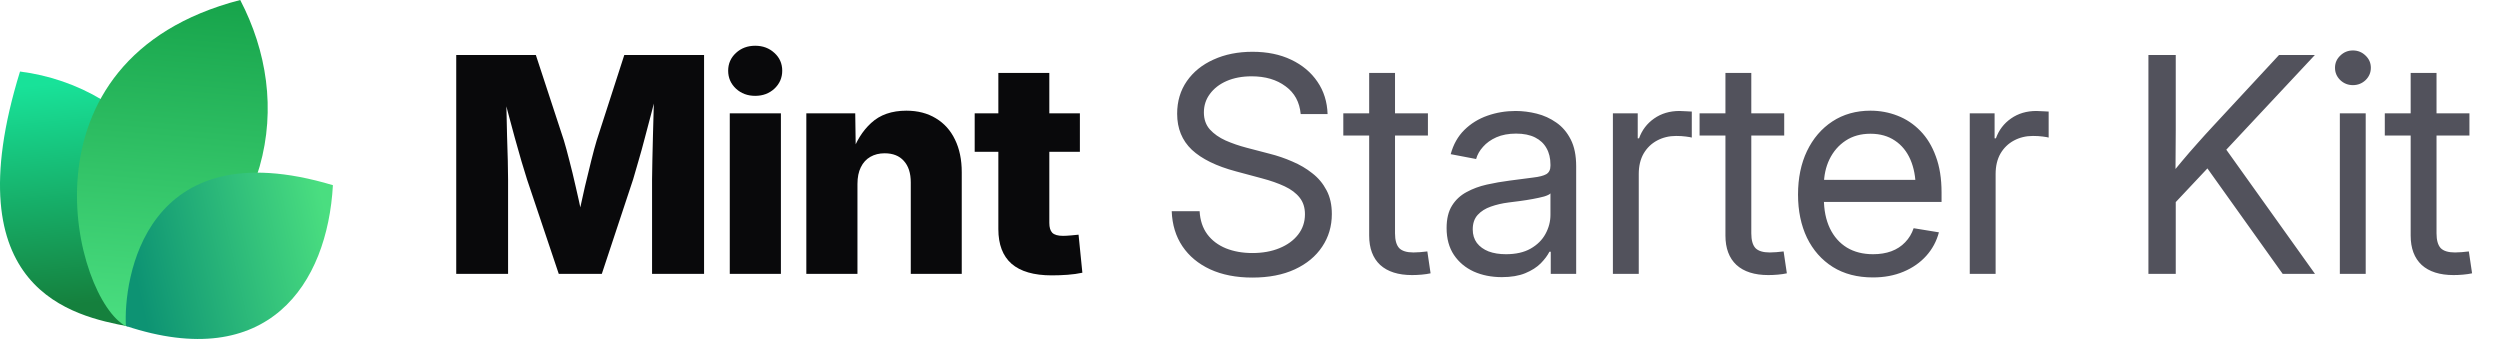
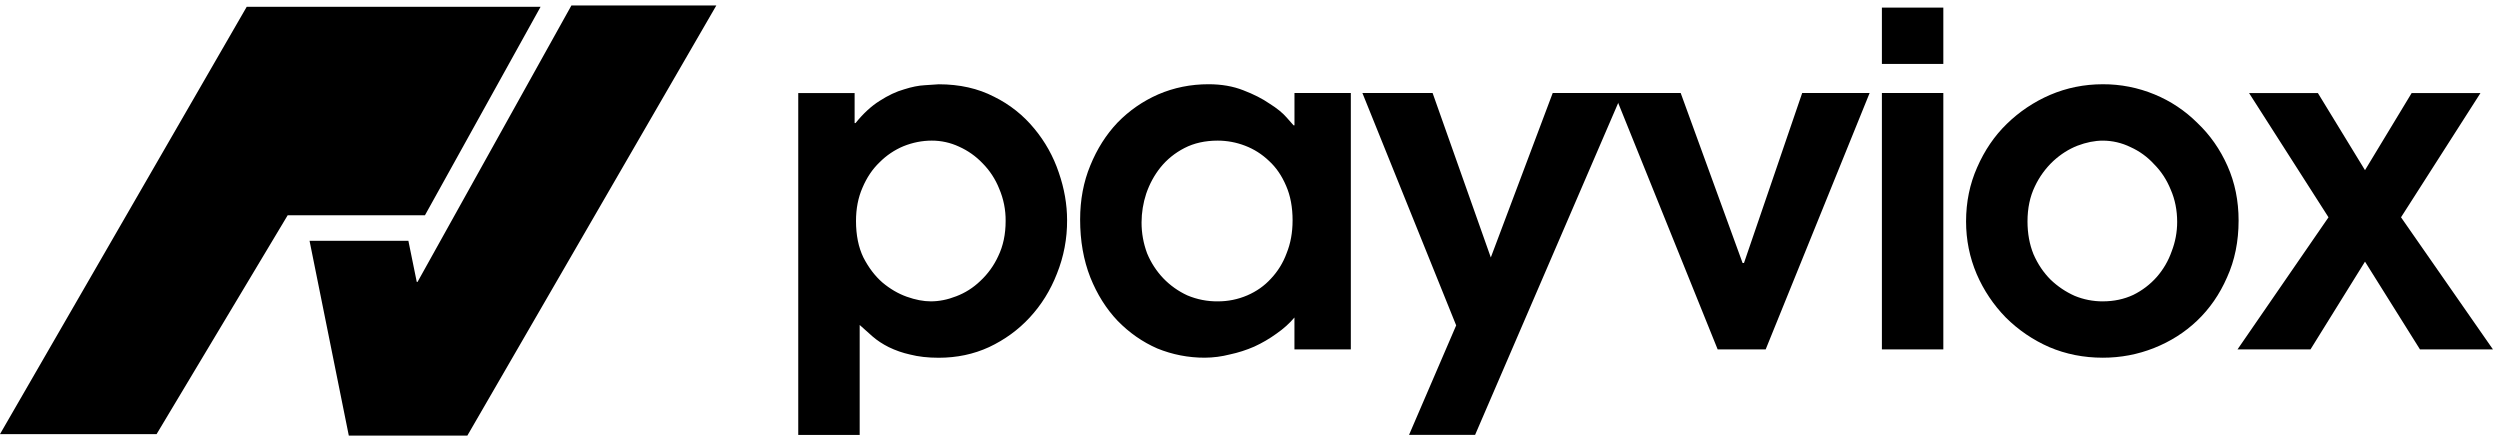
- <svg xmlns="http://www.w3.org/2000/svg" width="177" height="24" viewBox="0 0 177 24" fill="none">
-   <path d="M9.061 23.108C5.268 22.377 -3.391 20.627 1.417 5.064C9.634 6.099 16.973 14.064 9.061 23.108Z" fill="url(#paint0_linear_17557_2020)" />
-   <path d="M8.919 23.094C5.276 21.222 0.784 4.209 17.007 0C20.757 7.193 19.621 16.545 8.919 23.094Z" fill="url(#paint1_linear_17557_2020)" />
-   <path d="M8.914 23.079C8.735 19.882 10.159 9.085 23.57 13.111C23.181 20.123 18.984 26.418 8.914 23.079Z" fill="url(#paint2_linear_17557_2020)" />
-   <path d="M32.301 19.392V3.894H37.938L39.925 9.948C40.036 10.315 40.164 10.787 40.31 11.362C40.462 11.938 40.611 12.552 40.757 13.204C40.91 13.855 41.048 14.483 41.173 15.086C41.305 15.682 41.412 16.192 41.495 16.615H40.695C40.771 16.192 40.871 15.682 40.996 15.086C41.128 14.49 41.267 13.866 41.412 13.214C41.565 12.562 41.714 11.948 41.86 11.373C42.005 10.79 42.133 10.315 42.244 9.948L44.2 3.894H49.848V19.392H46.166V12.704C46.166 12.357 46.173 11.917 46.187 11.383C46.2 10.849 46.214 10.27 46.228 9.646C46.249 9.022 46.266 8.391 46.28 7.753C46.301 7.115 46.311 6.519 46.311 5.964H46.623C46.485 6.561 46.332 7.181 46.166 7.826C45.999 8.471 45.833 9.102 45.666 9.719C45.507 10.336 45.351 10.901 45.198 11.414C45.053 11.928 44.928 12.357 44.824 12.704L42.608 19.392H39.561L37.314 12.704C37.203 12.357 37.072 11.928 36.919 11.414C36.773 10.901 36.614 10.34 36.441 9.729C36.274 9.112 36.104 8.481 35.931 7.836C35.764 7.192 35.608 6.567 35.463 5.964H35.827C35.834 6.512 35.844 7.105 35.858 7.743C35.872 8.374 35.886 9.005 35.9 9.636C35.92 10.26 35.938 10.839 35.952 11.373C35.965 11.907 35.972 12.351 35.972 12.704V19.392H32.301ZM51.668 19.392V8.024H55.288V19.392H51.668ZM53.468 6.786C52.927 6.786 52.473 6.616 52.105 6.276C51.738 5.93 51.554 5.507 51.554 5.007C51.554 4.508 51.738 4.088 52.105 3.749C52.473 3.409 52.927 3.239 53.468 3.239C54.009 3.239 54.463 3.409 54.83 3.749C55.198 4.082 55.382 4.501 55.382 5.007C55.382 5.507 55.198 5.93 54.83 6.276C54.463 6.616 54.009 6.786 53.468 6.786ZM60.708 13.027V19.392H57.088V8.024H60.551L60.593 10.967H60.281C60.593 10.024 61.061 9.268 61.685 8.7C62.309 8.124 63.138 7.836 64.171 7.836C64.975 7.836 65.672 8.017 66.262 8.377C66.851 8.731 67.302 9.234 67.614 9.885C67.933 10.537 68.092 11.307 68.092 12.194V19.392H64.483V12.912C64.483 12.26 64.32 11.754 63.994 11.394C63.675 11.033 63.221 10.853 62.632 10.853C62.25 10.853 61.914 10.936 61.623 11.102C61.332 11.269 61.106 11.515 60.947 11.841C60.787 12.16 60.708 12.555 60.708 13.027ZM76.456 8.024V10.749H69.008V8.024H76.456ZM70.683 5.163H74.292V15.783C74.292 16.102 74.361 16.334 74.5 16.48C74.646 16.625 74.899 16.698 75.259 16.698C75.405 16.698 75.596 16.688 75.831 16.667C76.074 16.646 76.251 16.629 76.362 16.615L76.632 19.309C76.313 19.378 75.963 19.427 75.582 19.455C75.207 19.482 74.836 19.496 74.469 19.496C73.2 19.496 72.25 19.222 71.619 18.674C70.995 18.127 70.683 17.308 70.683 16.22V5.163Z" fill="#09090B" />
-   <path d="M88.667 19.652C87.523 19.652 86.528 19.458 85.682 19.07C84.843 18.681 84.188 18.137 83.716 17.437C83.245 16.736 82.992 15.908 82.957 14.951H84.933C84.968 15.596 85.148 16.14 85.474 16.584C85.8 17.021 86.24 17.354 86.795 17.582C87.35 17.804 87.974 17.915 88.667 17.915C89.388 17.915 90.026 17.801 90.581 17.572C91.143 17.343 91.583 17.024 91.902 16.615C92.228 16.199 92.391 15.717 92.391 15.169C92.391 14.698 92.266 14.306 92.017 13.994C91.767 13.675 91.413 13.408 90.956 13.193C90.498 12.978 89.954 12.787 89.323 12.621L87.502 12.132C86.123 11.765 85.082 11.255 84.382 10.603C83.689 9.944 83.342 9.095 83.342 8.055C83.342 7.174 83.571 6.404 84.028 5.746C84.486 5.087 85.117 4.577 85.921 4.217C86.726 3.849 87.645 3.666 88.678 3.666C89.718 3.666 90.63 3.853 91.413 4.227C92.204 4.602 92.824 5.122 93.275 5.787C93.726 6.446 93.965 7.209 93.993 8.076H92.089C92.013 7.23 91.656 6.574 91.018 6.11C90.387 5.638 89.586 5.403 88.615 5.403C87.95 5.403 87.36 5.513 86.847 5.735C86.341 5.957 85.946 6.262 85.661 6.651C85.377 7.032 85.235 7.469 85.235 7.961C85.235 8.447 85.377 8.849 85.661 9.168C85.946 9.48 86.317 9.74 86.774 9.948C87.232 10.149 87.724 10.319 88.251 10.457L89.884 10.884C90.439 11.023 90.977 11.206 91.496 11.435C92.023 11.657 92.495 11.934 92.911 12.267C93.334 12.593 93.67 12.995 93.92 13.474C94.17 13.945 94.294 14.504 94.294 15.149C94.294 16.015 94.066 16.788 93.608 17.468C93.157 18.148 92.512 18.681 91.673 19.07C90.834 19.458 89.832 19.652 88.667 19.652ZM101.097 8.024V9.594H95.106V8.024H101.097ZM96.937 5.163H98.767V16.521C98.767 17 98.865 17.347 99.059 17.562C99.26 17.77 99.6 17.874 100.078 17.874C100.21 17.874 100.366 17.867 100.546 17.853C100.733 17.832 100.903 17.815 101.056 17.801L101.285 19.351C101.097 19.392 100.886 19.423 100.65 19.444C100.414 19.465 100.189 19.475 99.974 19.475C98.996 19.475 98.244 19.236 97.717 18.758C97.197 18.272 96.937 17.579 96.937 16.677V5.163ZM106.33 19.621C105.595 19.621 104.932 19.489 104.343 19.226C103.754 18.955 103.285 18.564 102.939 18.05C102.592 17.53 102.419 16.896 102.419 16.147C102.419 15.495 102.547 14.965 102.804 14.556C103.06 14.146 103.403 13.828 103.833 13.599C104.263 13.363 104.742 13.186 105.269 13.068C105.796 12.95 106.333 12.857 106.881 12.787C107.574 12.69 108.132 12.617 108.555 12.569C108.978 12.52 109.287 12.441 109.481 12.33C109.675 12.212 109.772 12.014 109.772 11.737V11.654C109.772 11.203 109.679 10.815 109.492 10.489C109.311 10.163 109.041 9.91 108.68 9.729C108.32 9.549 107.872 9.459 107.338 9.459C106.805 9.459 106.34 9.546 105.945 9.719C105.556 9.892 105.241 10.118 104.998 10.395C104.755 10.665 104.593 10.953 104.509 11.258L102.71 10.915C102.897 10.222 103.22 9.65 103.677 9.199C104.135 8.748 104.679 8.412 105.31 8.19C105.941 7.968 106.607 7.857 107.307 7.857C107.8 7.857 108.295 7.92 108.795 8.044C109.301 8.169 109.765 8.381 110.188 8.679C110.611 8.97 110.951 9.369 111.208 9.875C111.464 10.374 111.593 11.005 111.593 11.768V19.392H109.793V17.822H109.7C109.568 18.085 109.363 18.359 109.086 18.643C108.809 18.921 108.444 19.153 107.994 19.34C107.543 19.527 106.988 19.621 106.33 19.621ZM106.621 17.998C107.321 17.998 107.904 17.867 108.368 17.603C108.84 17.333 109.19 16.986 109.419 16.563C109.654 16.133 109.772 15.682 109.772 15.211V13.692C109.703 13.769 109.554 13.841 109.325 13.911C109.096 13.973 108.829 14.032 108.524 14.088C108.226 14.143 107.921 14.192 107.609 14.233C107.304 14.275 107.033 14.309 106.798 14.337C106.354 14.393 105.938 14.49 105.549 14.628C105.168 14.76 104.86 14.954 104.624 15.211C104.388 15.467 104.27 15.811 104.27 16.241C104.27 16.615 104.367 16.934 104.561 17.198C104.762 17.461 105.04 17.662 105.393 17.801C105.747 17.933 106.156 17.998 106.621 17.998ZM114.193 19.392V8.024H115.951V9.792H116.045C116.253 9.209 116.61 8.741 117.116 8.388C117.622 8.034 118.219 7.857 118.905 7.857C119.058 7.857 119.217 7.864 119.384 7.878C119.55 7.885 119.682 7.892 119.779 7.899V9.74C119.716 9.719 119.578 9.695 119.363 9.667C119.155 9.639 118.922 9.625 118.666 9.625C118.174 9.625 117.726 9.733 117.324 9.948C116.922 10.163 116.603 10.471 116.367 10.874C116.138 11.276 116.024 11.758 116.024 12.319V19.392H114.193ZM126.322 8.024V9.594H120.33V8.024H126.322ZM122.161 5.163H123.992V16.521C123.992 17 124.089 17.347 124.283 17.562C124.484 17.77 124.824 17.874 125.302 17.874C125.434 17.874 125.59 17.867 125.77 17.853C125.958 17.832 126.127 17.815 126.28 17.801L126.509 19.351C126.322 19.392 126.11 19.423 125.874 19.444C125.639 19.465 125.413 19.475 125.198 19.475C124.221 19.475 123.468 19.236 122.941 18.758C122.421 18.272 122.161 17.579 122.161 16.677V5.163ZM132.604 19.642C131.502 19.642 130.555 19.396 129.765 18.903C128.974 18.404 128.364 17.714 127.934 16.834C127.511 15.946 127.3 14.927 127.3 13.775C127.3 12.611 127.511 11.584 127.934 10.697C128.364 9.802 128.964 9.102 129.734 8.596C130.51 8.089 131.408 7.836 132.428 7.836C133.1 7.836 133.738 7.954 134.341 8.19C134.952 8.426 135.489 8.783 135.954 9.261C136.425 9.74 136.793 10.343 137.056 11.071C137.327 11.792 137.462 12.645 137.462 13.63V14.296H128.433V12.735H136.463L135.631 13.297C135.631 12.541 135.506 11.876 135.257 11.3C135.007 10.725 134.643 10.277 134.165 9.958C133.686 9.632 133.107 9.469 132.428 9.469C131.748 9.469 131.162 9.632 130.67 9.958C130.177 10.284 129.796 10.725 129.526 11.279C129.262 11.827 129.13 12.441 129.13 13.12V14.046C129.13 14.864 129.273 15.572 129.557 16.168C129.841 16.757 130.243 17.211 130.763 17.53C131.283 17.842 131.901 17.998 132.615 17.998C133.093 17.998 133.523 17.929 133.905 17.79C134.293 17.645 134.619 17.433 134.882 17.156C135.153 16.879 135.354 16.546 135.486 16.157L137.275 16.449C137.108 17.08 136.81 17.634 136.38 18.113C135.95 18.591 135.413 18.966 134.768 19.236C134.123 19.507 133.402 19.642 132.604 19.642ZM139.459 19.392V8.024H141.217V9.792H141.311C141.519 9.209 141.876 8.741 142.382 8.388C142.888 8.034 143.485 7.857 144.171 7.857C144.324 7.857 144.483 7.864 144.649 7.878C144.816 7.885 144.948 7.892 145.045 7.899V9.74C144.982 9.719 144.844 9.695 144.629 9.667C144.421 9.639 144.188 9.625 143.932 9.625C143.439 9.625 142.992 9.733 142.59 9.948C142.188 10.163 141.869 10.471 141.633 10.874C141.404 11.276 141.29 11.758 141.29 12.319V19.392H139.459ZM153.429 14.961V12.715C153.783 12.257 154.136 11.82 154.49 11.404C154.844 10.981 155.204 10.565 155.572 10.156C155.939 9.74 156.314 9.327 156.695 8.918L161.355 3.894H163.893L157.277 10.967H157.184L153.429 14.961ZM152.108 19.392V3.894H154.043V9.241L154.022 12.559L154.043 13.505V19.392H152.108ZM161.615 19.392L155.967 11.477L157.173 9.969L163.903 19.392H161.615ZM165.661 19.392V8.024H167.492V19.392H165.661ZM166.587 6.027C166.24 6.027 165.942 5.909 165.692 5.673C165.443 5.43 165.318 5.139 165.318 4.799C165.318 4.459 165.443 4.172 165.692 3.936C165.942 3.693 166.24 3.572 166.587 3.572C166.934 3.572 167.232 3.693 167.482 3.936C167.731 4.172 167.856 4.459 167.856 4.799C167.856 5.139 167.731 5.43 167.482 5.673C167.232 5.909 166.934 6.027 166.587 6.027ZM174.836 8.024V9.594H168.844V8.024H174.836ZM170.675 5.163H172.506V16.521C172.506 17 172.603 17.347 172.797 17.562C172.998 17.77 173.338 17.874 173.816 17.874C173.948 17.874 174.104 17.867 174.284 17.853C174.472 17.832 174.641 17.815 174.794 17.801L175.023 19.351C174.836 19.392 174.624 19.423 174.388 19.444C174.153 19.465 173.927 19.475 173.712 19.475C172.735 19.475 171.982 19.236 171.455 18.758C170.935 18.272 170.675 17.579 170.675 16.677V5.163Z" fill="#52525C" />
-   <defs>
-     <linearGradient id="paint0_linear_17557_2020" x1="3.776" y1="5.916" x2="5.232" y2="21.559" gradientUnits="userSpaceOnUse">
-       <stop stop-color="#18E299" />
-       <stop offset="1" stop-color="#15803D" />
-     </linearGradient>
-     <linearGradient id="paint1_linear_17557_2020" x1="12.171" y1="-0.718" x2="10.19" y2="22.983" gradientUnits="userSpaceOnUse">
-       <stop stop-color="#16A34A" />
-       <stop offset="1" stop-color="#4ADE80" />
-     </linearGradient>
-     <linearGradient id="paint2_linear_17557_2020" x1="23.133" y1="15.353" x2="9.338" y2="18.52" gradientUnits="userSpaceOnUse">
-       <stop stop-color="#4ADE80" />
-       <stop offset="1" stop-color="#0D9373" />
-     </linearGradient>
-   </defs>
+ <svg xmlns="http://www.w3.org/2000/svg" viewBox="0 0 157 28">
+   <path d="M21.905 27.357L19.44 15.124h6.207l.526 2.583h.047L35.884.345h9.101L29.349 27.357h-7.444zM15.493.428L0 27.262h9.834l8.233-13.745h8.621L33.948.428H15.493zM146.23 13.646l-4.989-7.803h4.322l2.959 4.844 2.93-4.844h4.322l-4.99 7.803 5.773 8.296h-4.583l-3.452-5.512-3.423 5.512h-4.583l5.714-8.296zm-14.174 5.279c.696 0 1.334-.135 1.914-.406a4.8 4.8 0 0 0 1.48-1.131 4.88 4.88 0 0 0 .928-1.595 5.1 5.1 0 0 0 .348-1.856c0-.735-.135-1.412-.406-2.031-.252-.619-.6-1.151-1.045-1.595a4.46 4.46 0 0 0-1.479-1.073 3.96 3.96 0 0 0-1.74-.406c-.503 0-1.035.106-1.596.319-.541.213-1.044.532-1.508.957a5.24 5.24 0 0 0-1.161 1.595c-.309.638-.464 1.373-.464 2.205 0 .754.126 1.441.377 2.06.271.619.629 1.151 1.074 1.595a5.29 5.29 0 0 0 1.508 1.015c.561.232 1.151.348 1.77.348zm0 3.539c-1.199 0-2.321-.222-3.365-.667a8.95 8.95 0 0 1-2.727-1.857 9 9 0 0 1-1.828-2.727c-.444-1.044-.667-2.147-.667-3.307 0-1.218.232-2.35.696-3.394.465-1.064 1.083-1.973 1.857-2.727a8.98 8.98 0 0 1 2.727-1.827c1.044-.445 2.146-.667 3.307-.667a8.39 8.39 0 0 1 3.248.638 8.24 8.24 0 0 1 2.698 1.798c.793.754 1.422 1.653 1.886 2.698s.696 2.185.696 3.423c0 1.315-.242 2.504-.725 3.568-.464 1.064-1.093 1.973-1.886 2.727-.773.735-1.673 1.305-2.698 1.712s-2.098.609-3.219.609zM118.183.476h3.858v3.539h-3.858V.476zm0 5.366h3.858v16.099h-3.858V5.842zm-16.812 0h4.177l3.887 10.675h.087l3.655-10.675h4.235l-6.527 16.099h-3.016l-6.498-16.099z" />
+   <path d="M91.448 20.434L85.559 5.842h4.409l3.655 10.327L97.51 5.842h4.381l-9.254 21.466h-4.148l2.959-6.875zm-10.273-6.585c0-.832-.135-1.557-.406-2.176-.271-.638-.629-1.16-1.073-1.566-.445-.425-.948-.744-1.508-.957a4.79 4.79 0 0 0-1.712-.319c-.793 0-1.489.155-2.089.464s-1.102.716-1.508 1.218c-.387.483-.687 1.035-.899 1.653a5.83 5.83 0 0 0-.29 1.799 5.49 5.49 0 0 0 .348 1.944 5.09 5.09 0 0 0 1.015 1.566 4.98 4.98 0 0 0 1.508 1.073 4.77 4.77 0 0 0 1.915.377 4.62 4.62 0 0 0 1.856-.377c.58-.251 1.073-.599 1.479-1.044a4.64 4.64 0 0 0 .986-1.595c.251-.619.377-1.305.377-2.06zm3.655 8.093h-3.539V19.94c-.309.367-.686.706-1.131 1.015a8.2 8.2 0 0 1-1.392.812 7.93 7.93 0 0 1-1.537.493 6.45 6.45 0 0 1-1.566.203 7.83 7.83 0 0 1-2.988-.58c-.928-.406-1.76-.986-2.495-1.741-.716-.754-1.286-1.663-1.712-2.727-.425-1.083-.638-2.292-.638-3.626 0-1.238.213-2.369.638-3.394.425-1.044.996-1.944 1.712-2.698.735-.754 1.586-1.344 2.553-1.769.986-.425 2.04-.638 3.162-.638.812 0 1.538.126 2.176.377.657.251 1.209.532 1.654.841.464.29.822.58 1.073.87l.435.493h.058V5.842h3.539v16.099zm-31.073-8.064c0 .89.155 1.653.464 2.292.329.638.725 1.16 1.189 1.566.483.406.996.706 1.537.899s1.044.29 1.508.29c.522 0 1.054-.106 1.596-.319.561-.213 1.064-.532 1.508-.957a4.94 4.94 0 0 0 1.131-1.566c.309-.638.464-1.373.464-2.205a5.01 5.01 0 0 0-.406-2.031 4.76 4.76 0 0 0-1.044-1.595c-.425-.445-.919-.793-1.479-1.044a4.02 4.02 0 0 0-1.711-.377c-.599 0-1.189.116-1.77.348a4.61 4.61 0 0 0-1.508 1.015c-.445.425-.803.957-1.073 1.595-.271.619-.406 1.315-.406 2.089zm-3.626-8.035h3.539v1.886h.058c.483-.599.986-1.064 1.509-1.392.541-.348 1.054-.59 1.537-.725.483-.155.919-.242 1.305-.261l.87-.058c1.315 0 2.475.261 3.481.783a7.57 7.57 0 0 1 2.524 2.002 8.56 8.56 0 0 1 1.537 2.756c.348 1.006.522 2.002.522 2.988a8.84 8.84 0 0 1-.638 3.365c-.406 1.044-.977 1.963-1.712 2.756-.715.773-1.566 1.392-2.553 1.857-.967.445-2.021.667-3.162.667-.677 0-1.276-.068-1.799-.203a5.99 5.99 0 0 1-1.334-.464c-.386-.193-.725-.416-1.015-.667l-.812-.725v6.904H50.13V5.842z" />
</svg>
